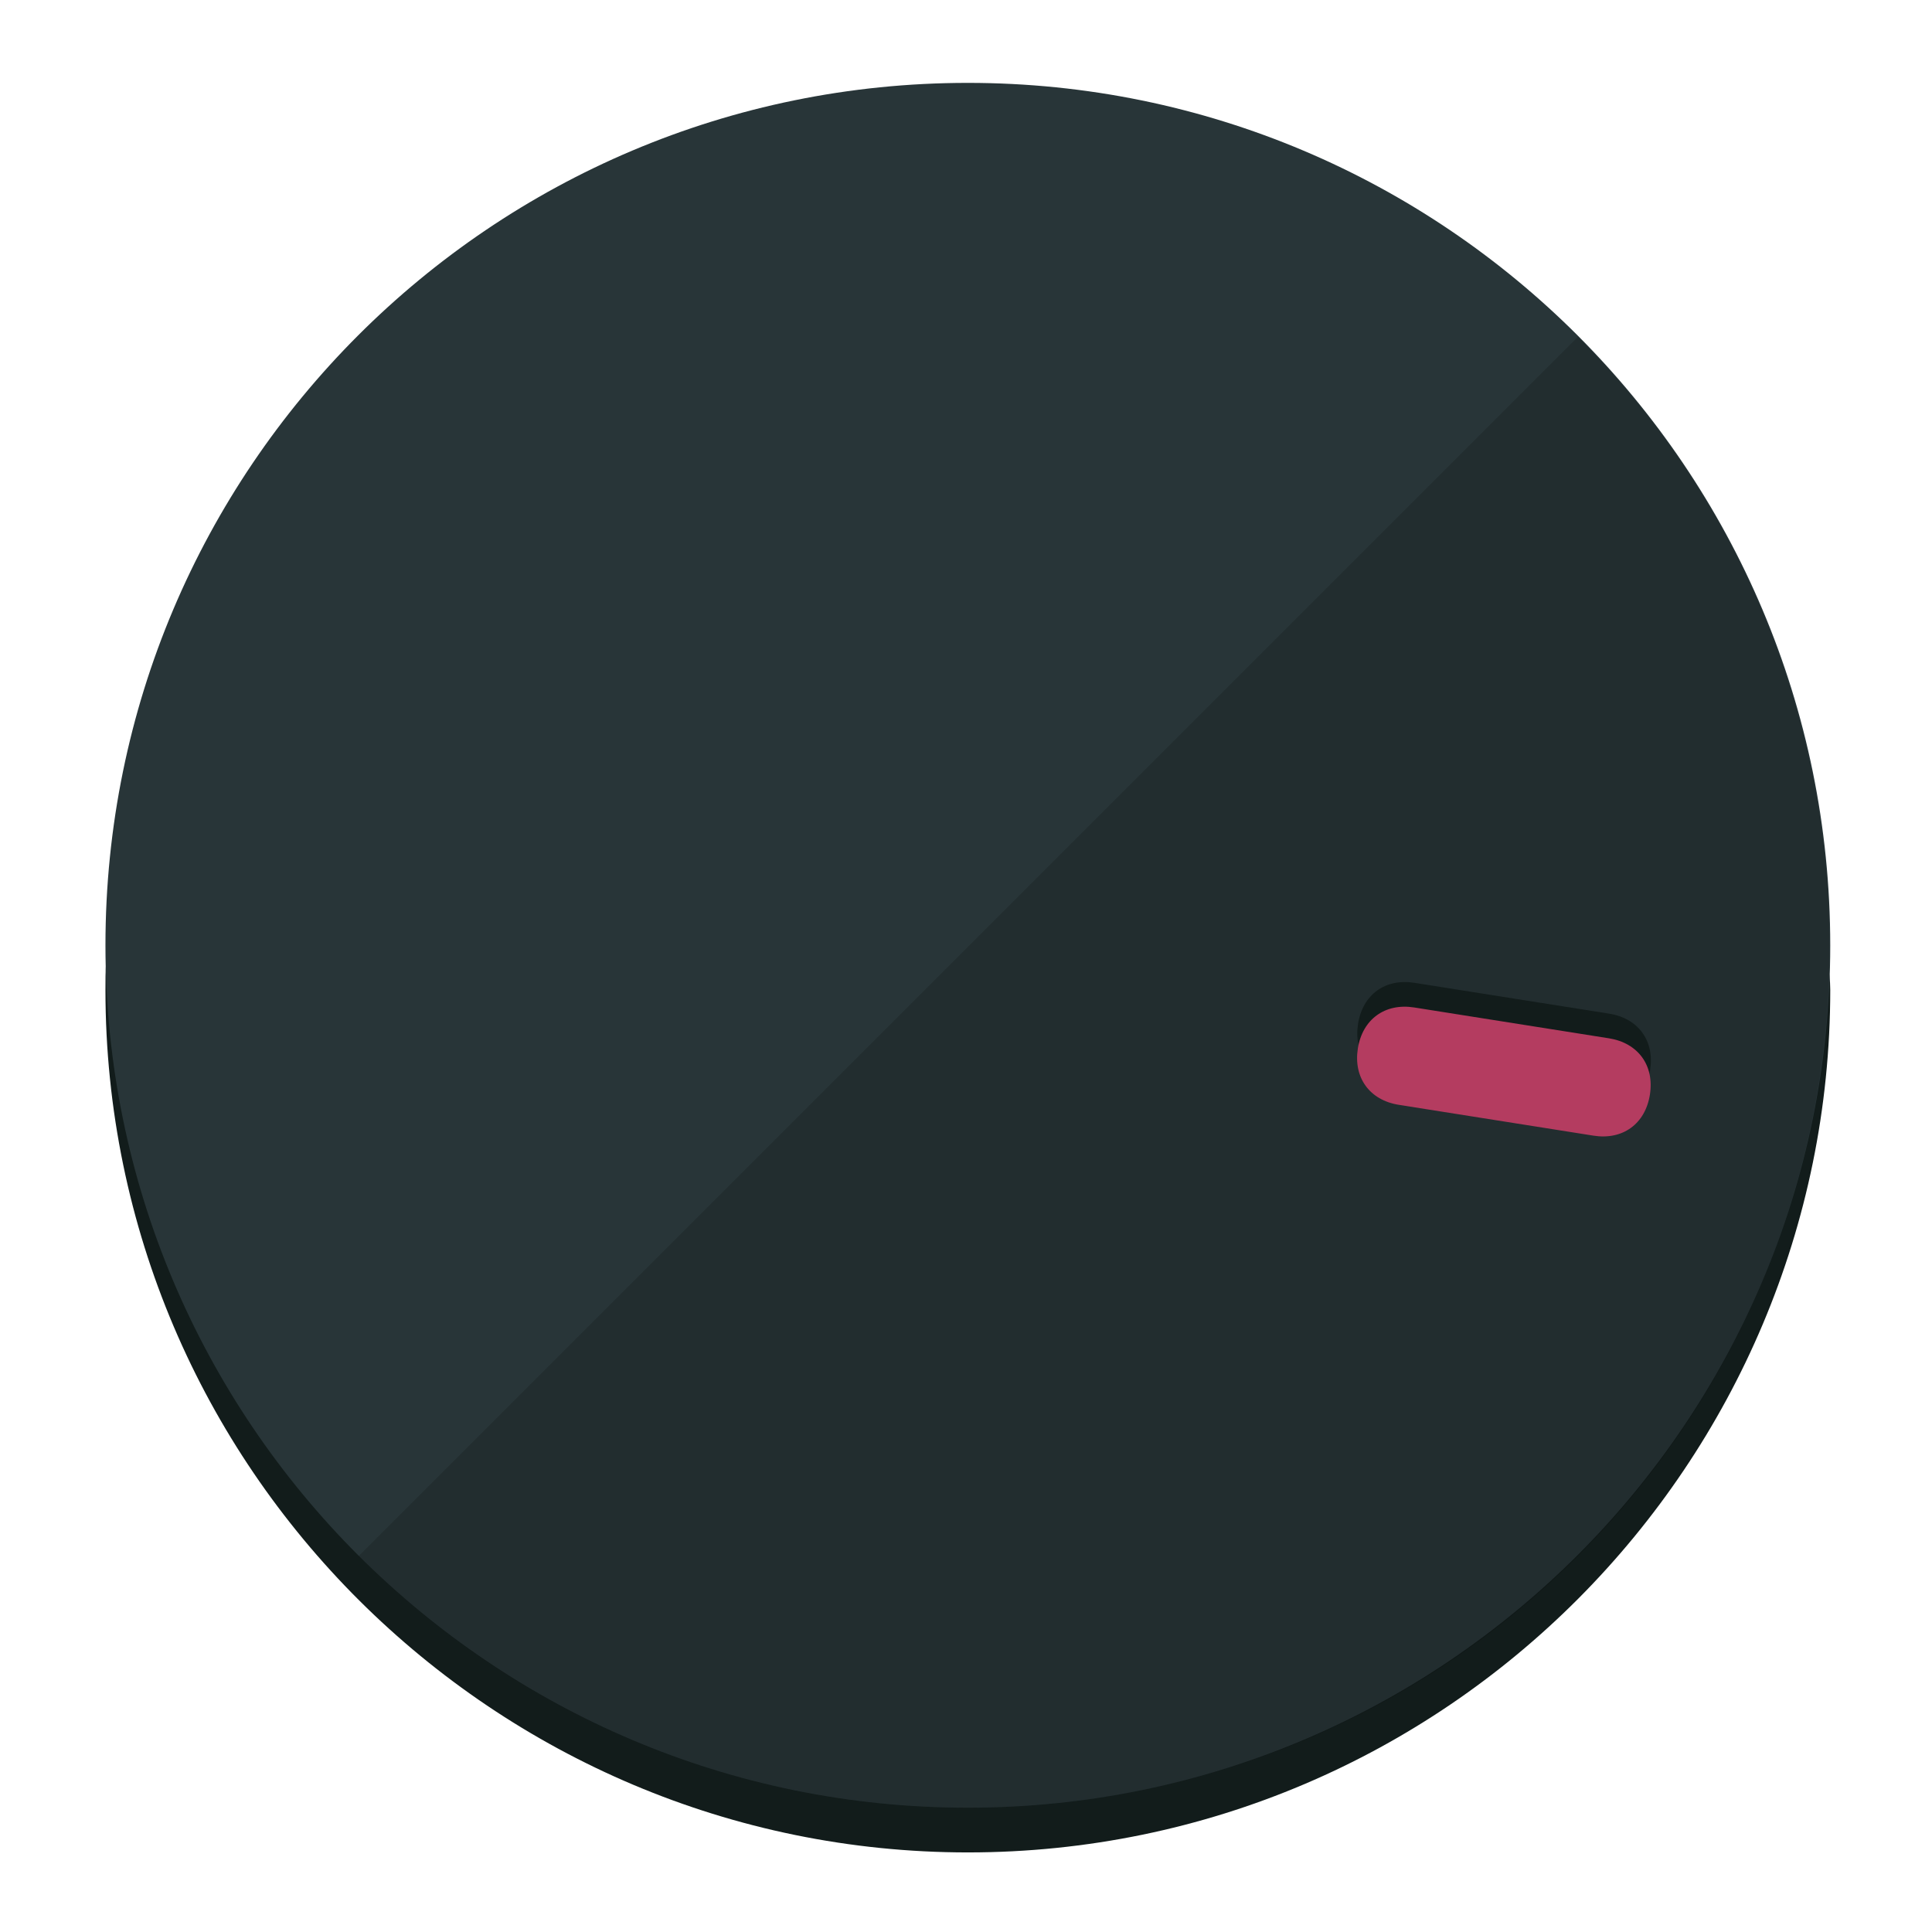
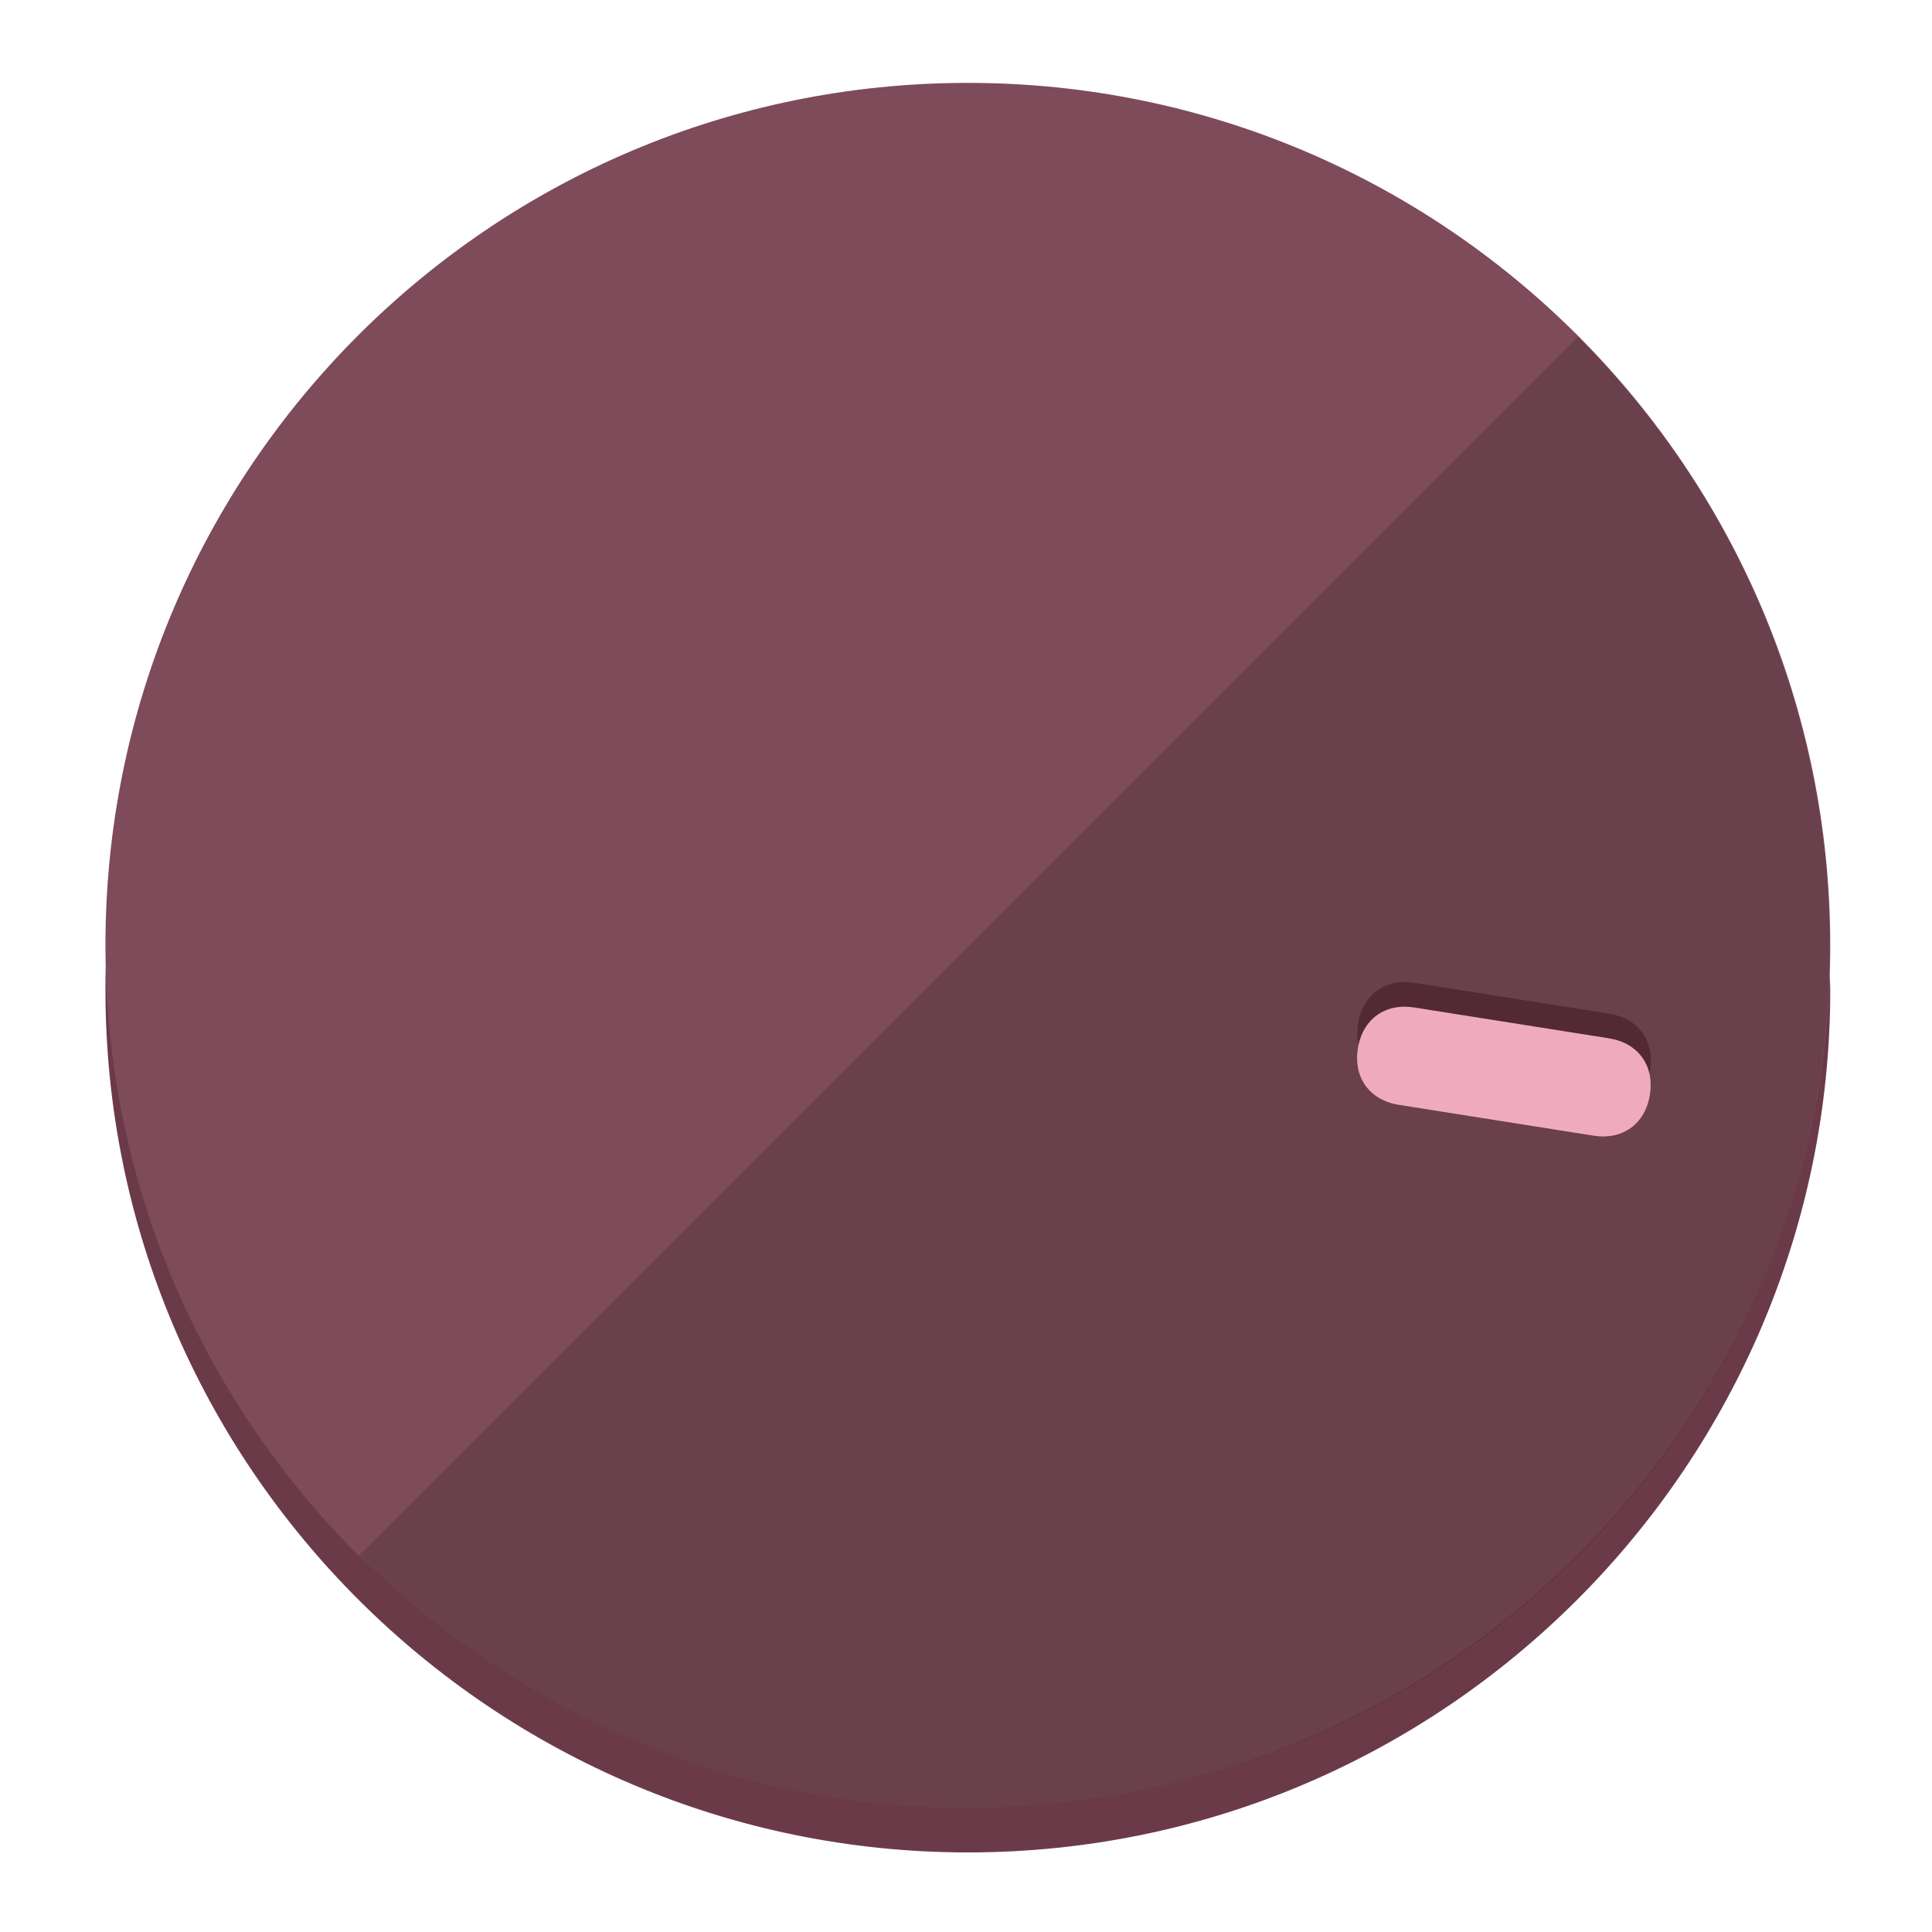
<svg xmlns="http://www.w3.org/2000/svg" width="120" height="120" viewBox="0 0 120 120" fill="none">
-   <path d="M60.115 107.711C88.275 107.711 111.538 85.673 113.374 58.125C113.374 59.349 113.68 60.268 113.68 61.492C113.68 90.876 89.805 115.057 60.115 115.057C30.731 115.057 6.55 91.182 6.55 61.492C6.55 60.268 6.55 59.349 6.856 58.125C8.692 85.673 31.955 107.711 60.115 107.711Z" fill="#121C1B" />
-   <path d="M60.115 112.279C89.698 112.279 113.68 88.297 113.68 58.714C113.68 29.13 89.698 5.148 60.115 5.148C30.532 5.148 6.55 29.13 6.55 58.714C6.55 88.297 30.532 112.279 60.115 112.279Z" fill="#283538" />
+   <path d="M60.115 107.711C88.275 107.711 111.538 85.673 113.374 58.125C113.374 59.349 113.68 60.268 113.68 61.492C113.68 90.876 89.805 115.057 60.115 115.057C30.731 115.057 6.55 91.182 6.55 61.492C6.55 60.268 6.55 59.349 6.856 58.125C8.692 85.673 31.955 107.711 60.115 107.711Z" fill="#6B3A48" />
+   <path d="M60.115 112.279C89.698 112.279 113.68 88.297 113.68 58.714C113.68 29.13 89.698 5.148 60.115 5.148C30.532 5.148 6.55 29.13 6.55 58.714C6.55 88.297 30.532 112.279 60.115 112.279Z" fill="#7D4B5A" />
  <path d="M98.006 20.92C118.853 41.767 118.853 75.797 98.006 96.645C77.159 117.492 43.129 117.492 22.281 96.645" fill="black" fill-opacity="0.154" />
-   <path d="M87.854 61.045C86.04 60.758 84.639 61.775 84.352 63.589C84.064 65.403 85.082 66.804 86.896 67.091L98.989 69.007C100.803 69.294 102.204 68.276 102.491 66.462C102.778 64.648 101.761 63.248 99.947 62.96L87.854 61.045Z" fill="#121C1B" />
-   <path d="M87.841 62.576C86.027 62.289 84.626 63.307 84.339 65.121C84.052 66.934 85.07 68.335 86.883 68.623L98.976 70.538C100.79 70.825 102.191 69.807 102.478 67.993C102.766 66.18 101.748 64.779 99.934 64.491L87.841 62.576Z" fill="#B43C60" />
+   <path d="M87.854 61.045C86.04 60.758 84.639 61.775 84.352 63.589C84.064 65.403 85.082 66.804 86.896 67.091L98.989 69.007C100.803 69.294 102.204 68.276 102.491 66.462C102.778 64.648 101.761 63.248 99.947 62.96L87.854 61.045Z" fill="#522935" />
+   <path d="M87.841 62.576C86.027 62.289 84.626 63.307 84.339 65.121C84.052 66.934 85.07 68.335 86.883 68.623L98.976 70.538C100.79 70.825 102.191 69.807 102.478 67.993C102.766 66.18 101.748 64.779 99.934 64.491L87.841 62.576Z" fill="#F0AABF" />
</svg>
